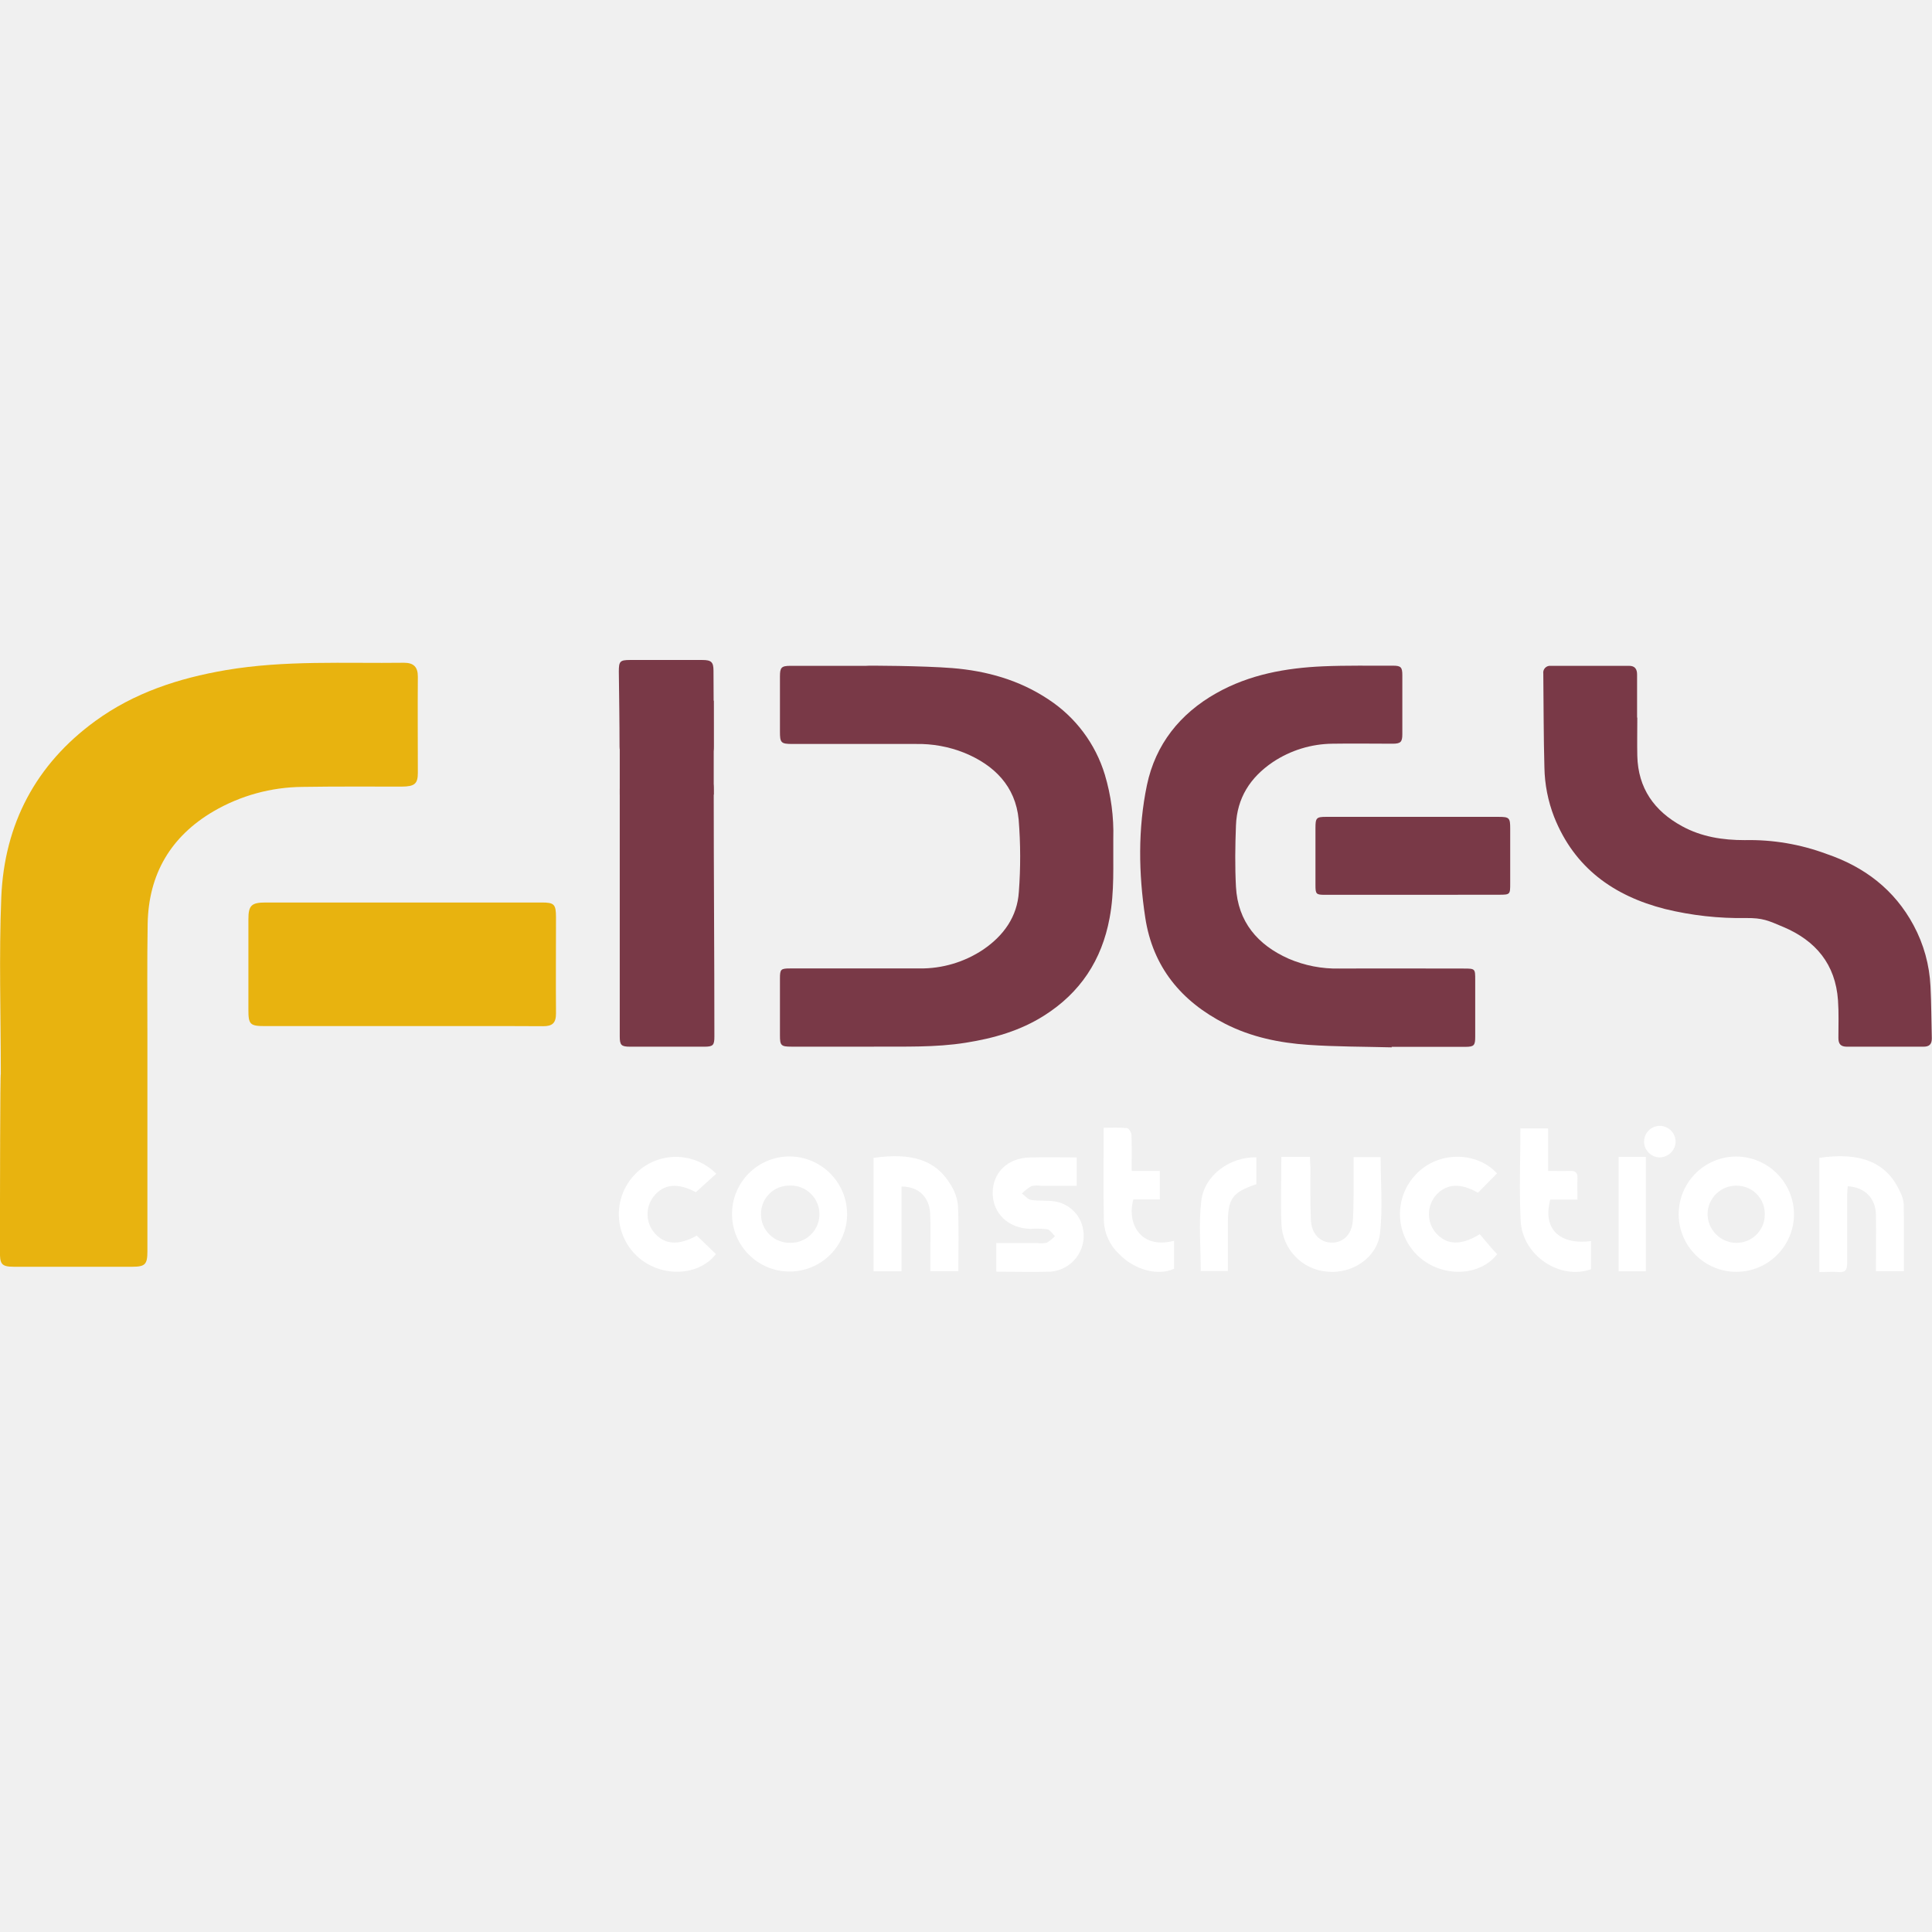
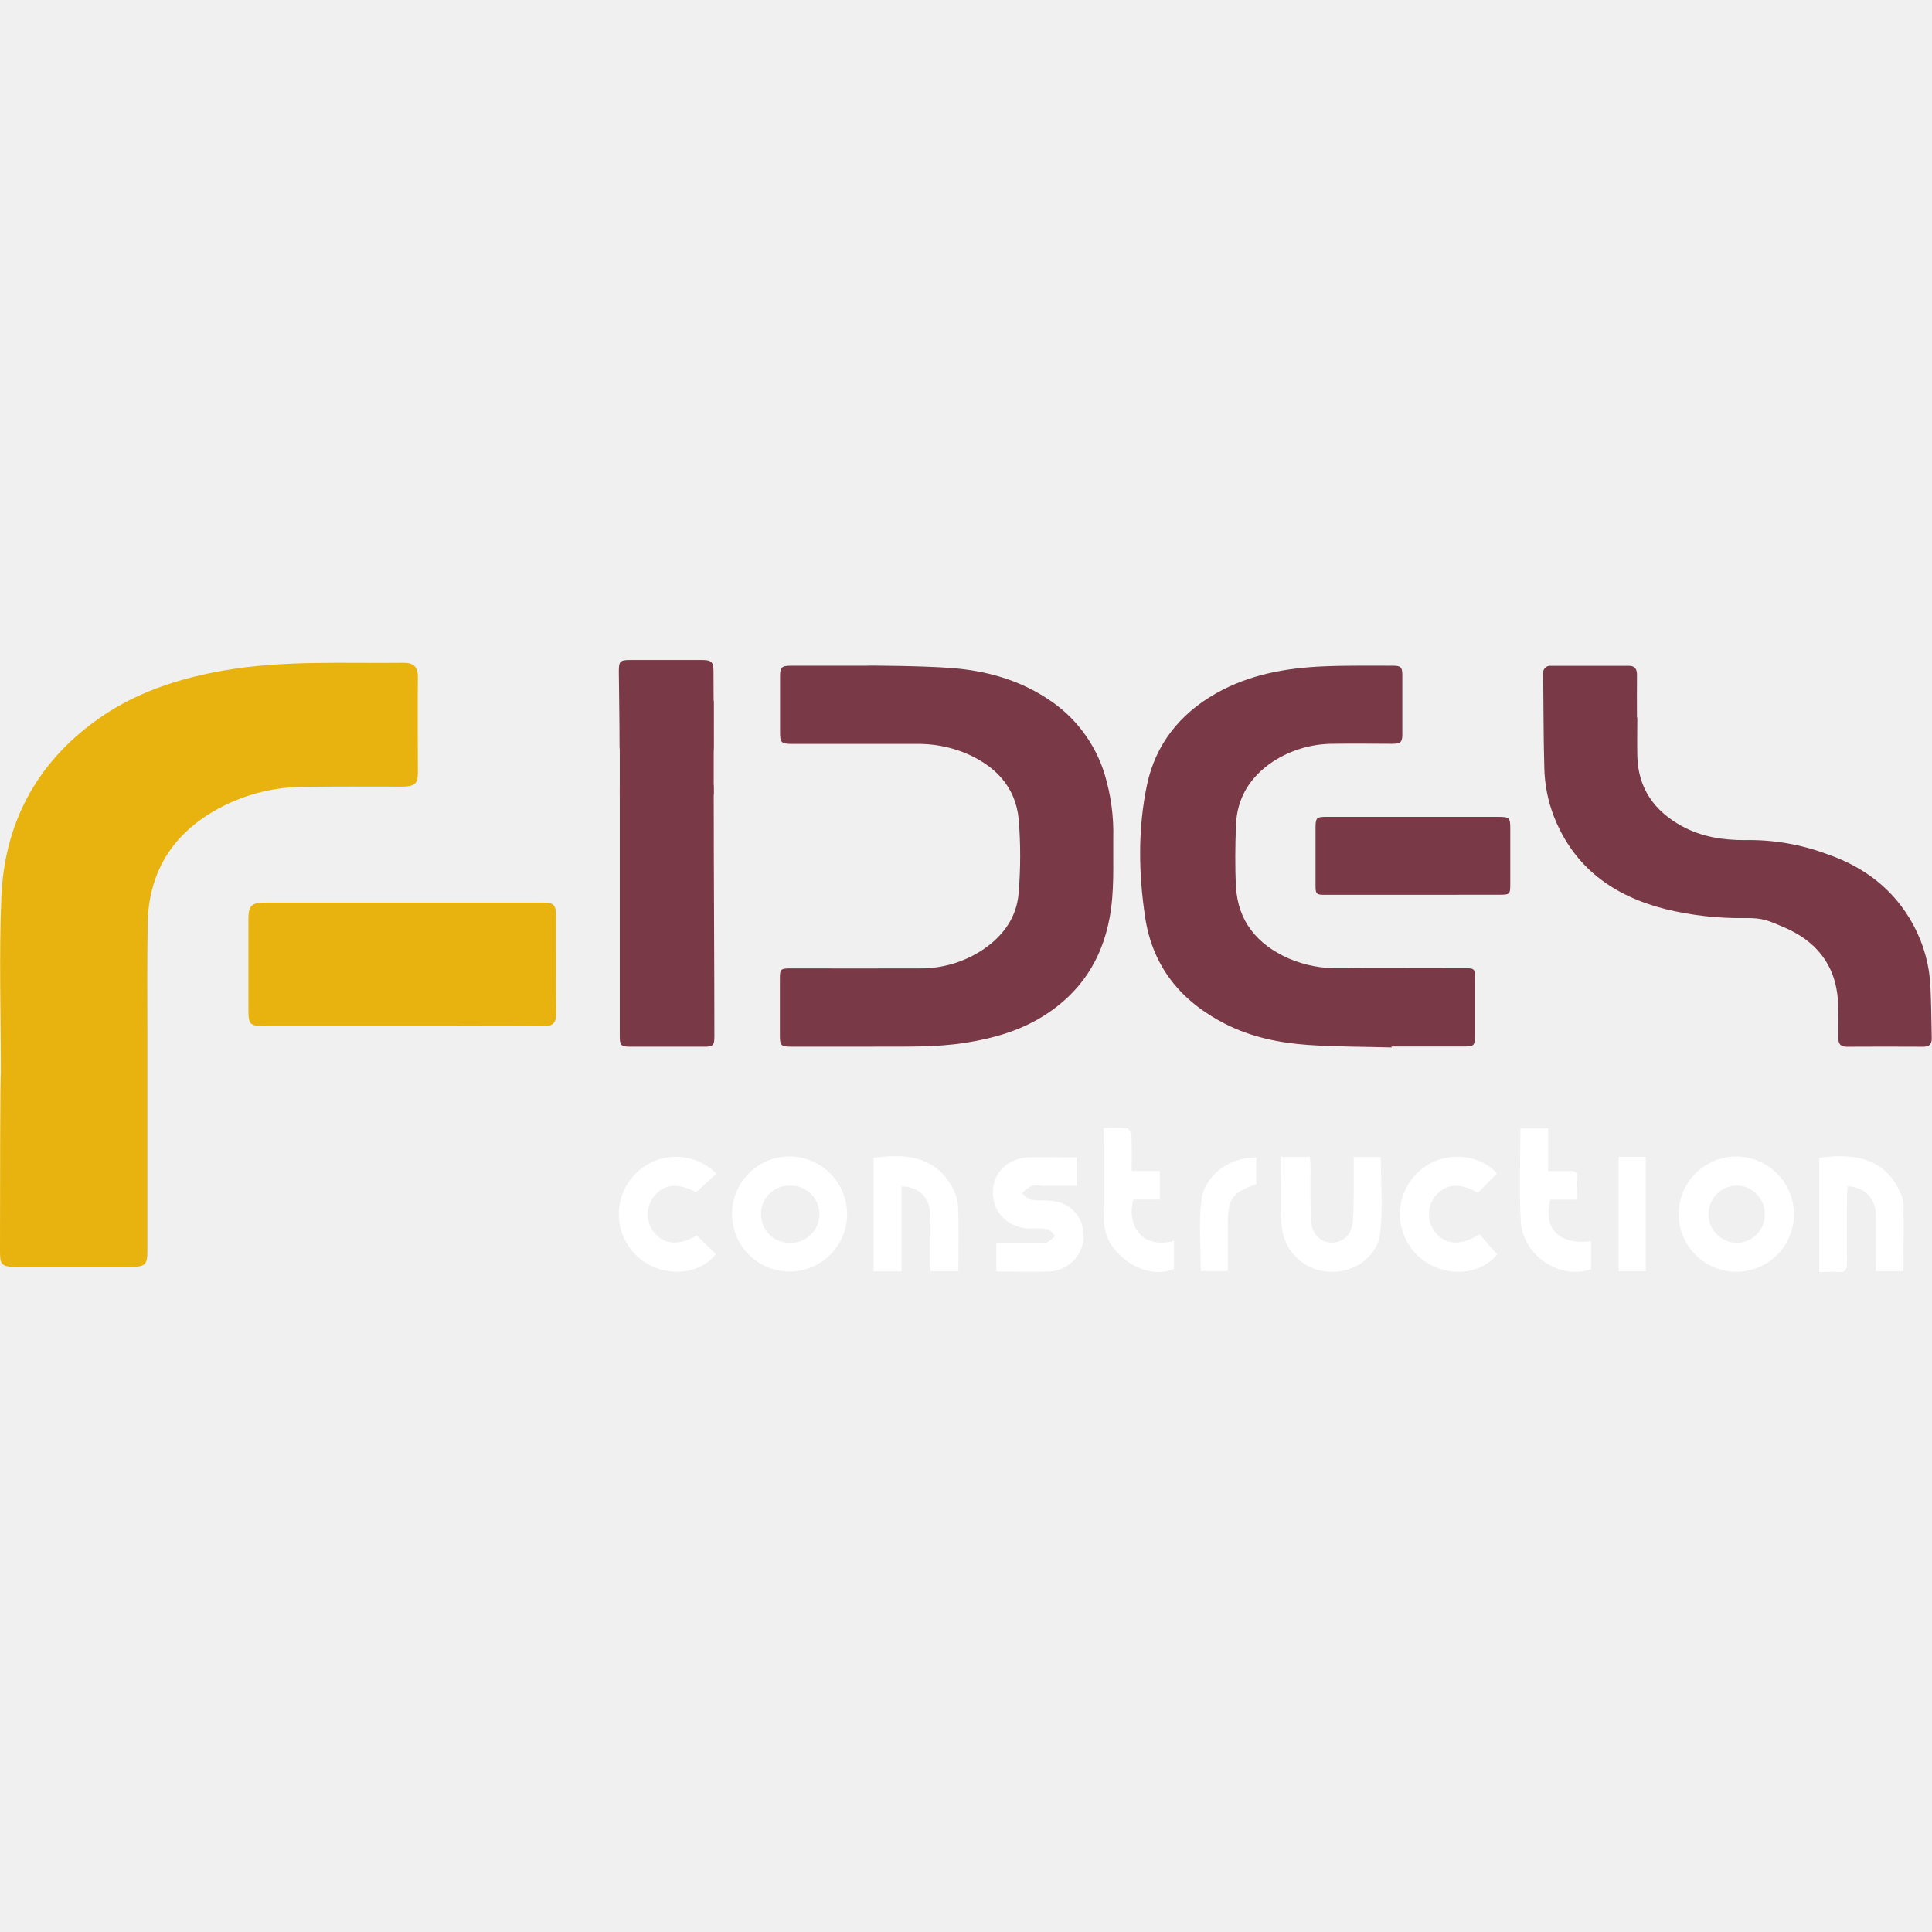
- <svg xmlns="http://www.w3.org/2000/svg" id="Layer_1" data-name="Layer 1" width="150" height="150" viewBox="0 0 522.44 165.56">
+ <svg xmlns="http://www.w3.org/2000/svg" id="Layer_1" data-name="Layer 1" width="125" height="125" viewBox="0 0 522.44 165.56">
  <defs>
    <style>.cls-1{fill:#fff;}.cls-2{fill:#e8b30f;}.cls-3{fill:#793947;}</style>
  </defs>
-   <path class="cls-1" d="M247.85,211a15.56,15.56,0,1,1-15.66-15.5A15.64,15.64,0,0,1,247.85,211Zm-23.28.17a7.7,7.7,0,0,0,7.86,7.68,7.74,7.74,0,1,0-.14-15.47A7.62,7.62,0,0,0,224.57,211.18Z" transform="translate(-18.78 -61.22)" />
-   <path class="cls-1" d="M503.9,211a15.59,15.59,0,1,1-15.72-15.48A15.71,15.71,0,0,1,503.9,211Zm-7.9.15a7.59,7.59,0,0,0-7.73-7.75,7.76,7.76,0,0,0-7.74,7.56,7.85,7.85,0,0,0,7.68,7.91A7.65,7.65,0,0,0,496,211.14Z" transform="translate(-18.78 -61.22)" />
-   <path class="cls-1" d="M309.94,195.76v7.68h-9.6a7.24,7.24,0,0,0-2.64.07,13.13,13.13,0,0,0-2.59,2c.83.61,1.59,1.59,2.49,1.74,2,.33,4.09.09,6.1.37a9.22,9.22,0,0,1,8,7.74,9.73,9.73,0,0,1-8.88,11.3c-4.79.13-9.58,0-14.63,0v-7.75h11a7.47,7.47,0,0,0,2.64-.08,9.44,9.44,0,0,0,2.22-1.78c-.69-.65-1.3-1.69-2.1-1.86a23.34,23.34,0,0,0-4.51-.11c-5.95-.12-10.21-4.15-10.22-9.67s4-9.45,9.92-9.63C301.38,195.66,305.54,195.76,309.94,195.76Z" transform="translate(-18.78 -61.22)" />
-   <path class="cls-1" d="M365.28,195.62H373c0,.94.12,1.87.13,2.8,0,4.7-.06,9.41.12,14.1.15,3.86,2.37,6.18,5.54,6.28s5.57-2.19,5.82-6c.29-4.41.16-8.85.2-13.29,0-1.22,0-2.44,0-3.83h7.31c0,6.94.63,13.88-.18,20.65-.78,6.58-7.54,10.93-14.07,10.34a13.47,13.47,0,0,1-12.57-12.9C365.05,207.82,365.28,201.88,365.28,195.62Z" transform="translate(-18.78 -61.22)" />
-   <path class="cls-1" d="M262.57,203.63v22.92H255V195.89c10.43-1.5,16.88.63,20.83,7.22a12.76,12.76,0,0,1,2,5.68c.26,5.84.1,11.69.1,17.74h-7.56v-6.26c0-3.11.1-6.22-.06-9.32C270.08,206.44,267.14,203.63,262.57,203.63Z" transform="translate(-18.78 -61.22)" />
-   <path class="cls-1" d="M526.06,226.53c0-5.16.06-10.19,0-15.22-.07-4.53-3-7.49-7.63-7.75-.06.92-.16,1.85-.16,2.78,0,6,0,12.07,0,18.1,0,1.67-.43,2.46-2.24,2.32s-3.35,0-5.27,0V195.88c10.65-1.57,18.09.89,21.81,9.15a8.74,8.74,0,0,1,1,3.28c.1,6,.05,12,.05,18.22Z" transform="translate(-18.78 -61.22)" />
-   <path class="cls-1" d="M418.93,216.53c1.05,1.24,2.08,2.47,3.12,3.67.51.6,1.07,1.16,1.59,1.73-4.67,6-14.62,6.39-21,.84a15.53,15.53,0,0,1-.86-22.54c5.88-6.14,16.2-6.2,21.82-.15l-5.16,5.24c-4.84-2.81-8.84-2.47-11.63,1a7.84,7.84,0,0,0,.21,9.83C409.9,219.45,413.75,219.71,418.93,216.53Z" transform="translate(-18.78 -61.22)" />
-   <path class="cls-1" d="M207.2,216.9l5.18,5c-4.65,6-14.6,6.37-20.84,1a15.51,15.51,0,0,1-1.08-22.54,15.34,15.34,0,0,1,22-.19l-5.51,5c-4.86-2.61-8.73-2.28-11.41,1.15a7.77,7.77,0,0,0,.18,9.82C198.45,219.38,202.3,219.67,207.2,216.9Z" transform="translate(-18.78 -61.22)" />
-   <path class="cls-1" d="M324.8,199.4h7.61v7.71h-7.15c-1.81,6.4,1.82,13.6,11,11.19v7.58c-4.41,2-10.72.3-14.87-4a12.94,12.94,0,0,1-4.1-8.73c-.18-8.32-.06-16.64-.06-25.4,2.13,0,4.22-.11,6.29.08.48.05,1.2,1.14,1.23,1.78C324.87,192.72,324.8,195.82,324.8,199.4Z" transform="translate(-18.78 -61.22)" />
-   <path class="cls-1" d="M429.92,187.91h7.49v11.5c2.14,0,4,.06,5.94,0,1.48-.06,2.08.5,2,2-.09,1.84,0,3.68,0,5.75H438c-2.14,7.78,2.39,12.34,11,11.23V226c-8.4,3-18.51-3.71-19-13C429.57,204.77,429.92,196.5,429.92,187.91Z" transform="translate(-18.78 -61.22)" />
-   <path class="cls-1" d="M358.51,203c-6.53,2.22-7.7,3.86-7.7,10.81v12.68h-7.33c0-6.42-.6-12.84.16-19.08.83-6.86,7.77-11.82,14.87-11.68Z" transform="translate(-18.78 -61.22)" />
-   <path class="cls-1" d="M456.47,195.61h7.37v30.94h-7.37Z" transform="translate(-18.78 -61.22)" />
-   <path class="cls-1" d="M467.48,195.76a4.3,4.3,0,0,1-4.12-4.35,4.25,4.25,0,0,1,4.53-4.17,4.32,4.32,0,0,1,4,4.45A4.38,4.38,0,0,1,467.48,195.76Z" transform="translate(-18.78 -61.22)" />
-   <path class="cls-2" d="M19,173.15c0-15.93-.52-31.88.13-47.78.82-19.74,9.34-35.92,25.44-47.63C55.05,70.11,67.07,66.18,79.8,64c16-2.73,32.14-1.79,48.24-2,2.54,0,3.76,1.1,3.73,3.78-.07,8.68,0,17.35,0,26,0,2.94-.86,3.69-4.36,3.71-9,0-17.91-.06-26.86.08a48.57,48.57,0,0,0-24,6.58c-11.59,6.79-17.61,17-17.84,30.46-.17,10.09-.07,20.18-.07,30.27q0,29.13,0,58.27c0,3.52-.59,4.17-4.08,4.18q-16,0-32,0c-3.59,0-3.81-.84-3.81-4.47C18.78,204.19,18.82,173.15,19,173.15Z" transform="translate(-18.78 -61.22)" />
-   <path class="cls-2" d="M127.77,160.25H90.44c-4.09,0-4.5-.46-4.49-4.53,0-8.11,0-16.22,0-24.33,0-3.79.82-4.56,4.69-4.56q37.32,0,74.65,0c3.35,0,3.83.47,3.84,4,0,8.67-.07,17.35,0,26,0,2.63-1,3.46-3.51,3.45C153,160.21,140.4,160.25,127.77,160.25Z" transform="translate(-18.78 -61.22)" />
-   <path class="cls-3" d="M276.28,63.44c9.27.75,18.12,3.21,26,8.46a37.25,37.25,0,0,1,15.27,20.38,54.75,54.75,0,0,1,2.28,17.24c-.08,7.18.35,14.36-1,21.51-2.11,11.39-7.93,20.19-17.69,26.37-6.49,4.12-13.68,6.16-21.22,7.35-8.27,1.32-16.58,1-24.9,1.06-7.42,0-14.85,0-22.28,0-2.76,0-3.06-.33-3.05-3.08,0-5.11,0-10.22,0-15.33,0-2.51.2-2.74,2.75-2.74,11.65,0,23.3,0,34.94,0a30.29,30.29,0,0,0,17.33-5.14c5.48-3.75,9.15-8.86,9.58-15.54a125.47,125.47,0,0,0-.05-19.58c-.86-9-6.57-14.73-14.74-18.07a33.64,33.64,0,0,0-13.06-2.37c-11.11,0-22.23,0-33.34,0-3.16,0-3.43-.31-3.41-3.47,0-4.94,0-9.87,0-14.8,0-2.37.37-2.85,2.76-2.86,6.83,0,13.67,0,20.5,0C253,62.72,268.53,62.82,276.28,63.44Z" transform="translate(-18.78 -61.22)" />
-   <path class="cls-3" d="M395.15,166c-7.54-.2-15.1-.16-22.62-.68-7.79-.53-15.42-2.1-22.48-5.71-11.87-6.05-19.56-15.39-21.58-28.72-1.81-11.93-2-24,.46-35.82,2.32-11,8.9-19.28,18.74-24.84,9-5.07,18.83-6.83,28.94-7.27,6.29-.27,12.6-.14,18.89-.17,2.08,0,2.49.42,2.49,2.53q0,8,0,16c0,2.12-.46,2.57-2.66,2.57-5.4,0-10.81-.09-16.22,0A29.63,29.63,0,0,0,363,88.84C356.83,93,353.28,98.6,353,106c-.21,5.52-.29,11.07,0,16.58.52,9.46,5.83,15.7,14.23,19.44A32.87,32.87,0,0,0,381,144.69c11.23-.06,22.46,0,33.7,0,3,0,3,.08,3,3.09q0,7.67,0,15.33c0,2.34-.3,2.74-2.61,2.75h-20Z" transform="translate(-18.78 -61.22)" />
-   <path class="cls-3" d="M461.53,76.84c0,3.45-.07,6.9,0,10.34.21,8.74,4.57,14.9,12.07,19,5.3,2.91,11.07,3.79,17,3.78a59.71,59.71,0,0,1,22.11,3.74c10.23,3.48,18.35,9.64,23.53,19.29a38.61,38.61,0,0,1,4.57,16.53c.24,4.69.24,9.39.36,14.08,0,1.58-.7,2.23-2.28,2.22q-10.34,0-20.68,0c-1.7,0-2.31-.76-2.3-2.39,0-3.39.13-6.79-.11-10.16-.68-9.73-6-16.11-14.79-19.83-4.15-1.76-5.55-2.44-10.06-2.41a85.94,85.94,0,0,1-21.91-2.44c-13.94-3.55-24.55-11.17-30-24.9a38.78,38.78,0,0,1-2.63-13.41c-.23-8.44-.21-16.88-.3-25.32a1.84,1.84,0,0,1,2-2.13c7.07,0,14.14,0,21.22,0,1.55,0,2.16.88,2.14,2.42,0,3.86,0,7.73,0,11.59Z" transform="translate(-18.78 -61.22)" />
-   <path class="cls-3" d="M400.73,124.75H377c-2.31,0-2.5-.22-2.5-2.58,0-5.16,0-10.33,0-15.5,0-2.73.26-3,2.9-3h46.51c3,0,3.26.21,3.25,3.2q0,7.39,0,14.8c0,3,0,3.06-3.11,3.06Z" transform="translate(-18.78 -61.22)" />
-   <path class="cls-3" d="M186.37,129.53V96.2c0-2.35.46-2.82,2.82-2.83q9.88,0,19.78,0c2.53,0,2.81.58,2.81,3.07,0,22.22.18,44.42.18,66.65,0,2.3-.34,2.72-2.64,2.73H189.18c-2.41,0-2.81-.42-2.81-2.79Q186.39,146.29,186.37,129.53Z" transform="translate(-18.78 -61.22)" />
-   <path class="cls-3" d="M211.79,84.63c0,1.86-.38,2.27-2.07,2.27h-11.4c-3.26,0-6.53,0-9.8,0-1.53,0-2.2-.52-2.2-2.21,0-6.77-.12-13.55-.2-20.32,0-2.76.32-3.11,3-3.12l19.6,0c2.39,0,3,.55,3,2.9C211.76,67.63,211.79,81.31,211.79,84.63Z" transform="translate(-18.78 -61.22)" />
+   <path class="cls-1" d="M245.83,212.58a15.56,15.56,0,1,1-15.66-15.51A15.66,15.66,0,0,1,245.83,212.58Zm-23.28.16a7.7,7.7,0,0,0,7.86,7.68,7.74,7.74,0,1,0-.14-15.47A7.61,7.61,0,0,0,222.55,212.74Z" transform="translate(-16.76 -62.78)" />
+   <path class="cls-1" d="M501.88,212.55a15.59,15.59,0,1,1-15.73-15.48A15.73,15.73,0,0,1,501.88,212.55Zm-7.9.16a7.61,7.61,0,0,0-7.73-7.76,7.74,7.74,0,0,0-.06,15.47A7.66,7.66,0,0,0,494,212.71Z" transform="translate(-16.76 -62.78)" />
+   <path class="cls-1" d="M307.91,197.32V205h-9.59a7.24,7.24,0,0,0-2.64.07,12.57,12.57,0,0,0-2.59,1.95c.83.6,1.59,1.58,2.49,1.73,2,.34,4.08.09,6.09.38a9.19,9.19,0,0,1,8,7.73,9.74,9.74,0,0,1-8.87,11.31c-4.79.12-9.58,0-14.63,0v-7.76h11.05a7.47,7.47,0,0,0,2.64-.08,9.2,9.2,0,0,0,2.22-1.78c-.7-.64-1.31-1.69-2.11-1.86a24.14,24.14,0,0,0-4.51-.11c-5.94-.12-10.2-4.15-10.21-9.67s4-9.45,9.92-9.62C299.35,197.23,303.52,197.32,307.91,197.32Z" transform="translate(-16.76 -62.78)" />
+   <path class="cls-1" d="M363.26,197.19H371c.05.93.13,1.87.14,2.8,0,4.7-.07,9.4.12,14.09.15,3.86,2.36,6.19,5.54,6.28s5.57-2.18,5.82-6c.29-4.42.16-8.86.2-13.29,0-1.23,0-2.45,0-3.84h7.32c0,6.94.63,13.89-.18,20.66-.79,6.58-7.55,10.92-14.08,10.34a13.47,13.47,0,0,1-12.56-12.91C363,209.39,363.26,203.44,363.26,197.19Z" transform="translate(-16.76 -62.78)" />
+   <path class="cls-1" d="M260.55,205.19v22.93H253V197.45c10.43-1.5,16.88.63,20.83,7.22a13,13,0,0,1,2,5.69c.26,5.83.09,11.68.09,17.73h-7.55v-6.26c0-3.11.09-6.22-.06-9.32C268.06,208,265.12,205.19,260.55,205.19Z" transform="translate(-16.76 -62.78)" />
+   <path class="cls-1" d="M524,228.09c0-5.16.06-10.19,0-15.22-.07-4.52-3-7.49-7.64-7.75,0,.92-.15,1.86-.15,2.79,0,6-.05,12.06,0,18.09,0,1.68-.43,2.46-2.24,2.32s-3.35,0-5.27,0V197.44c10.65-1.57,18.08.89,21.8,9.15a8.81,8.81,0,0,1,1,3.28c.09,6,0,12,0,18.22Z" transform="translate(-16.76 -62.78)" />
+   <path class="cls-1" d="M416.91,218.09c1,1.25,2.07,2.47,3.12,3.67.51.6,1.06,1.17,1.59,1.73-4.67,6-14.63,6.4-21,.84a15.52,15.52,0,0,1-.86-22.54c5.88-6.14,16.2-6.2,21.82-.15l-5.16,5.25c-4.85-2.81-8.85-2.48-11.63,1a7.84,7.84,0,0,0,.21,9.83C407.88,221,411.73,221.28,416.91,218.09Z" transform="translate(-16.76 -62.78)" />
+   <path class="cls-1" d="M205.17,218.46l5.19,5c-4.65,6-14.6,6.37-20.84,1a15.51,15.51,0,0,1-1.08-22.54,15.34,15.34,0,0,1,22.05-.18l-5.51,5c-4.86-2.61-8.73-2.27-11.41,1.15a7.76,7.76,0,0,0,.18,9.82C196.43,220.94,200.27,221.23,205.17,218.46Z" transform="translate(-16.76 -62.78)" />
+   <path class="cls-1" d="M322.78,201h7.61v7.71h-7.15c-1.81,6.4,1.82,13.6,11,11.19v7.59c-4.41,2-10.73.3-14.88-4a13,13,0,0,1-4.1-8.72c-.17-8.32-.05-16.65-.05-25.41,2.13,0,4.22-.11,6.28.09.49,0,1.21,1.13,1.24,1.77C322.85,194.28,322.78,197.38,322.78,201Z" transform="translate(-16.76 -62.78)" />
+   <path class="cls-1" d="M427.9,189.47h7.49V201c2.14,0,4,.06,5.93,0,1.49-.06,2.09.5,2,2-.1,1.83,0,3.67,0,5.74H436c-2.14,7.78,2.39,12.34,11,11.23v7.58c-8.41,3-18.51-3.7-19-13C427.55,206.33,427.9,198.06,427.9,189.47Z" transform="translate(-16.76 -62.78)" />
+   <path class="cls-1" d="M356.49,204.58c-6.54,2.22-7.71,3.86-7.71,10.81v12.68h-7.32c0-6.42-.6-12.83.16-19.08.83-6.86,7.76-11.81,14.87-11.68Z" transform="translate(-16.76 -62.78)" />
+   <path class="cls-1" d="M454.45,197.17h7.37v30.94h-7.37Z" transform="translate(-16.76 -62.78)" />
+   <path class="cls-2" d="M17,174.72c0-15.93-.53-31.88.13-47.79C17.93,107.19,26.45,91,42.54,79.3,53,71.67,65.05,67.74,77.77,65.57c16-2.73,32.15-1.79,48.25-2,2.54,0,3.75,1.09,3.73,3.78-.07,8.67,0,17.34,0,26,0,2.93-.86,3.69-4.36,3.71-9,0-17.91-.07-26.86.07a48.45,48.45,0,0,0-24,6.59c-11.6,6.78-17.62,17-17.84,30.45-.17,10.09-.08,20.18-.08,30.27q0,29.13,0,58.27c0,3.52-.59,4.17-4.09,4.18q-16,0-31.95,0c-3.59,0-3.81-.83-3.81-4.47C16.76,205.75,16.8,174.72,17,174.72Z" transform="translate(-16.76 -62.78)" />
+   <path class="cls-2" d="M125.74,161.82H88.42c-4.09,0-4.5-.46-4.49-4.53q0-12.17,0-24.32c0-3.8.83-4.56,4.7-4.56h74.65c3.34,0,3.83.48,3.83,4,0,8.68-.06,17.35.05,26,0,2.63-1,3.47-3.52,3.45C151,161.78,138.37,161.82,125.74,161.82Z" transform="translate(-16.76 -62.78)" />
+   <path class="cls-3" d="M274.25,65c9.28.74,18.12,3.2,26,8.45a37.17,37.17,0,0,1,15.26,20.39,54.66,54.66,0,0,1,2.29,17.23c-.08,7.18.35,14.37-1,21.51-2.11,11.39-7.93,20.19-17.7,26.38-6.49,4.11-13.67,6.15-21.21,7.35-8.28,1.31-16.59,1-24.9,1.06-7.43,0-14.85,0-22.28,0-2.76,0-3.06-.34-3.06-3.08,0-5.12,0-10.23,0-15.34,0-2.51.2-2.73,2.75-2.74,11.65,0,23.29.05,34.94,0a30.37,30.37,0,0,0,17.33-5.15c5.48-3.74,9.15-8.85,9.57-15.54a123.06,123.06,0,0,0,0-19.58c-.85-9-6.56-14.72-14.73-18.07a33.88,33.88,0,0,0-13.07-2.37c-11.11,0-22.22,0-33.33,0-3.16,0-3.43-.3-3.41-3.47,0-4.93,0-9.87,0-14.8,0-2.37.37-2.85,2.77-2.86,6.83,0,13.67,0,20.5,0C250.93,64.28,266.51,64.38,274.25,65Z" transform="translate(-16.76 -62.78)" />
+   <path class="cls-3" d="M393.12,167.58c-7.54-.21-15.09-.17-22.61-.68-7.79-.54-15.42-2.11-22.48-5.71-11.87-6.06-19.56-15.39-21.59-28.72-1.81-11.93-2-24,.47-35.83,2.31-11,8.9-19.28,18.74-24.84,9-5.07,18.82-6.82,28.94-7.26,6.29-.28,12.59-.15,18.89-.18,2.08,0,2.49.43,2.49,2.54q0,8,0,16c0,2.11-.45,2.56-2.65,2.57-5.41,0-10.82-.1-16.22,0a29.78,29.78,0,0,0-16.17,4.85c-6.12,4.1-9.67,9.76-9.95,17.17-.2,5.52-.28,11.07,0,16.58.51,9.46,5.83,15.7,14.22,19.44a32.79,32.79,0,0,0,13.72,2.65c11.23-.06,22.46,0,33.69,0,3,0,3,.07,3,3.08,0,5.11,0,10.22,0,15.33,0,2.35-.29,2.75-2.6,2.75h-20Z" transform="translate(-16.76 -62.78)" />
+   <path class="cls-3" d="M459.51,78.4c0,3.45-.07,6.9,0,10.34.21,8.74,4.57,14.9,12.06,19,5.31,2.91,11.08,3.79,17,3.78a60,60,0,0,1,22.11,3.74c10.23,3.49,18.35,9.65,23.53,19.3a38.67,38.67,0,0,1,4.57,16.52c.23,4.69.24,9.39.35,14.08,0,1.59-.69,2.23-2.27,2.23q-10.35-.06-20.68,0c-1.71,0-2.32-.76-2.3-2.4,0-3.38.12-6.78-.11-10.16-.68-9.73-6-16.11-14.79-19.83-4.15-1.76-5.56-2.44-10.07-2.4a85.56,85.56,0,0,1-21.91-2.45c-13.93-3.54-24.54-11.17-30-24.9a38.74,38.74,0,0,1-2.64-13.41c-.23-8.43-.21-16.87-.3-25.31a1.86,1.86,0,0,1,2-2.14q10.61,0,21.21,0c1.56,0,2.17.88,2.15,2.42-.05,3.87,0,7.73,0,11.59Z" transform="translate(-16.76 -62.78)" />
+   <path class="cls-3" d="M398.71,126.31H375c-2.32,0-2.51-.22-2.5-2.57,0-5.17,0-10.34,0-15.51,0-2.73.26-3,2.9-3q23.25,0,46.51,0c3,0,3.26.22,3.25,3.21,0,4.93,0,9.86,0,14.79,0,3-.05,3.06-3.12,3.06Z" transform="translate(-16.76 -62.78)" />
+   <path class="cls-3" d="M184.35,131.1V97.76c0-2.35.45-2.82,2.82-2.82q9.89,0,19.78,0c2.53,0,2.81.57,2.81,3.06,0,22.23.17,44.43.18,66.65,0,2.31-.35,2.73-2.64,2.73q-10.06,0-20.14,0c-2.42,0-2.81-.41-2.81-2.78Z" transform="translate(-16.76 -62.78)" />
+   <path class="cls-3" d="M209.76,86.2c0,1.85-.37,2.26-2.06,2.26H196.3c-3.27,0-6.53,0-9.8,0-1.53,0-2.2-.52-2.2-2.21,0-6.77-.13-13.54-.2-20.31,0-2.77.32-3.12,3-3.12l19.6,0c2.38,0,3,.55,3,2.91C209.74,69.19,209.76,82.88,209.76,86.2Z" transform="translate(-16.76 -62.78)" />
  <rect class="cls-3" x="167.59" y="11.03" width="25.41" height="25.41" />
</svg>
